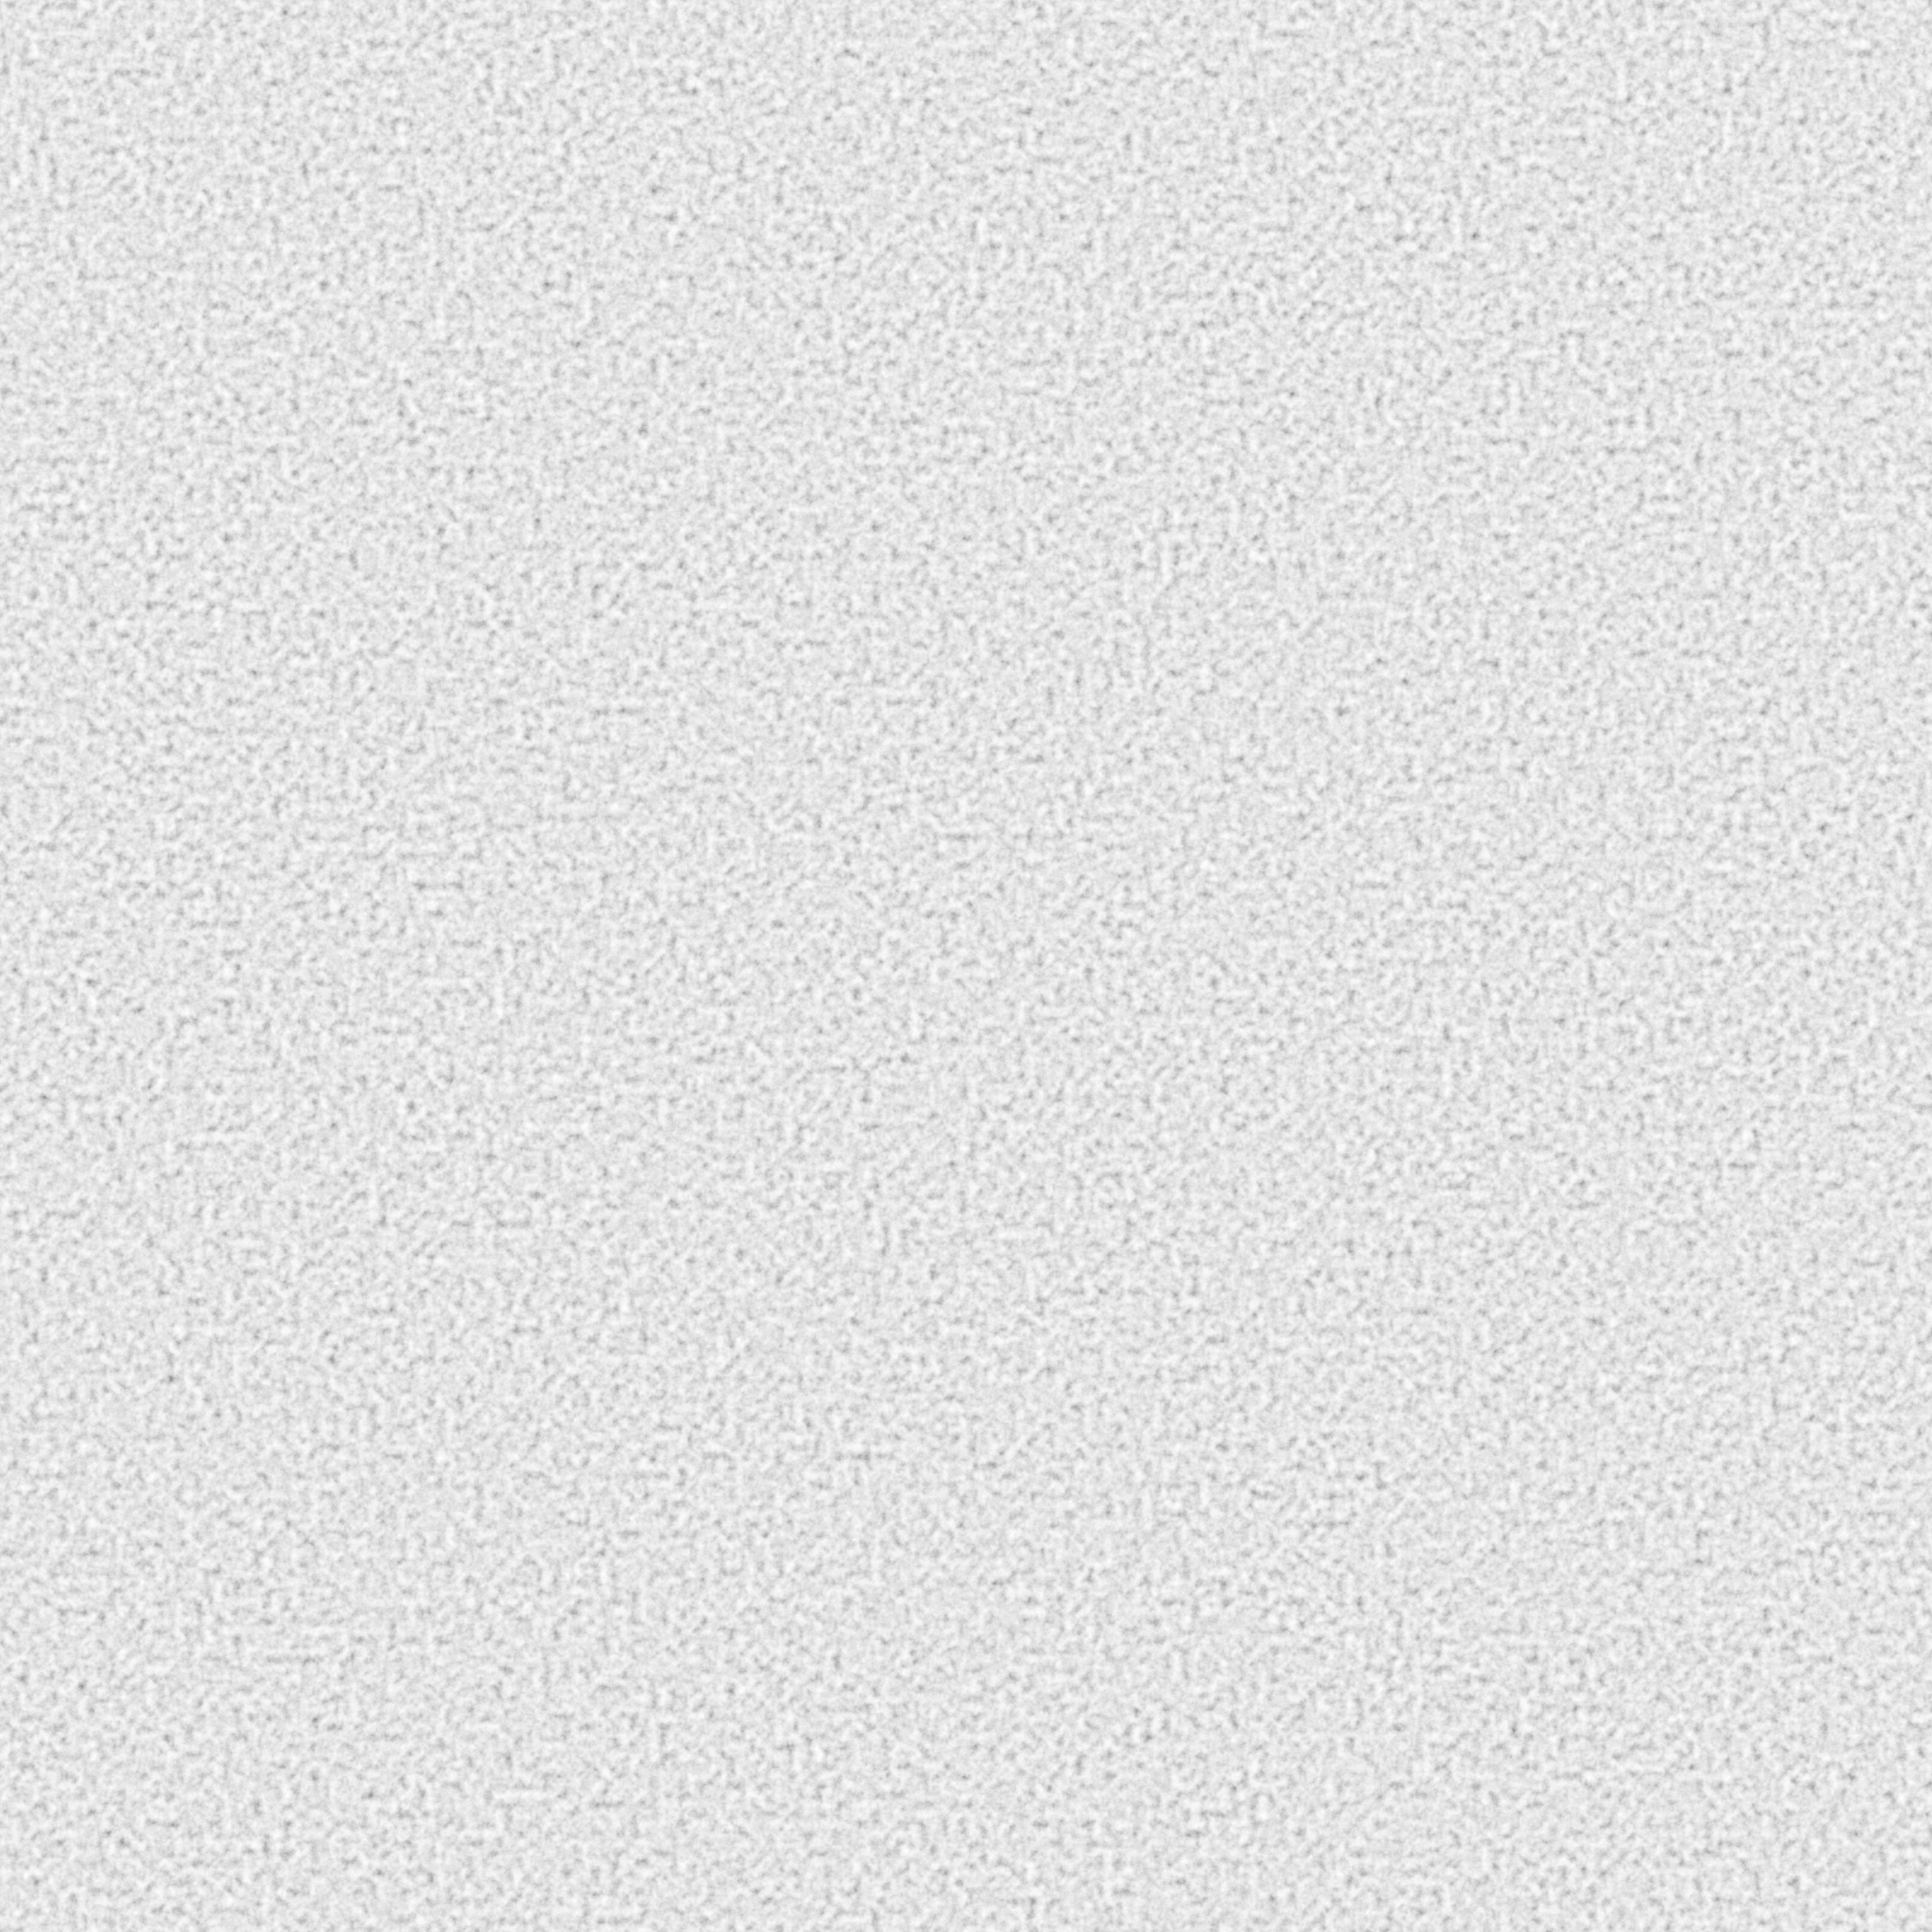
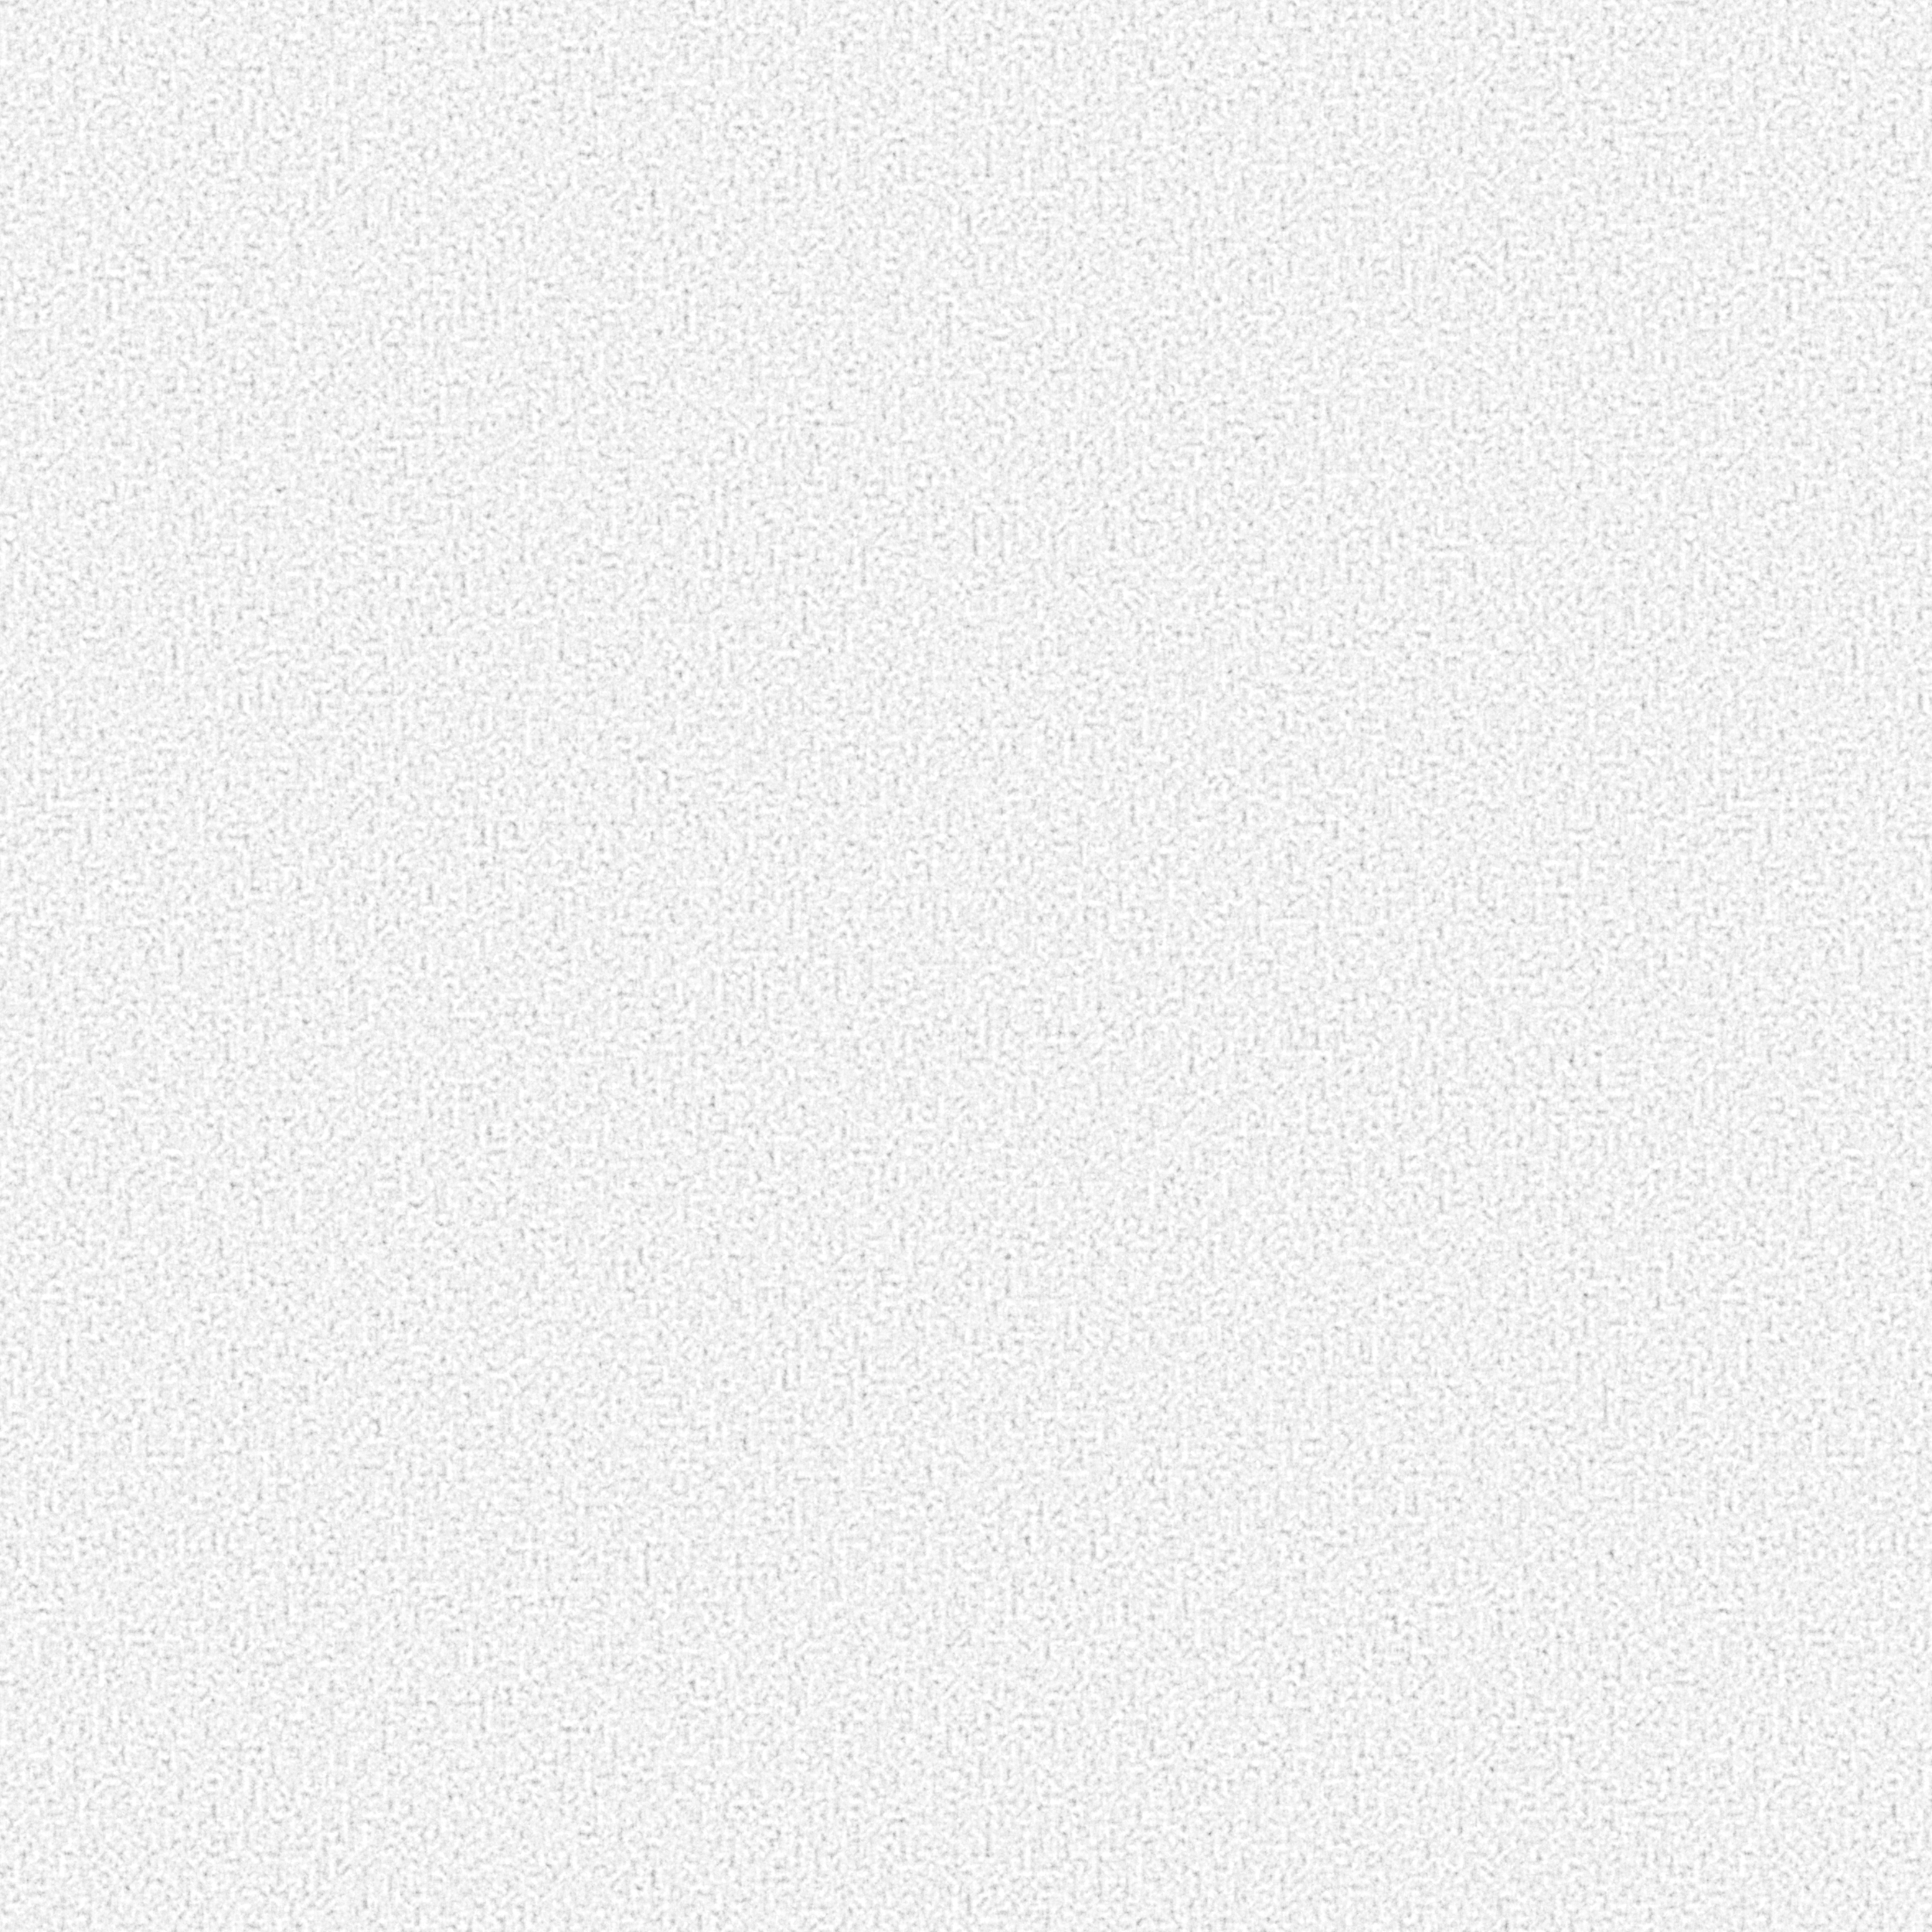
<svg xmlns="http://www.w3.org/2000/svg" width="256" height="256" viewBox="0 0 256 256">
-   <filter id="noise">
-     <feTurbulence type="fractalNoise" baseFrequency="0.78" numOctaves="5" seed="19" stitchTiles="stitch" />
+   <filter id="noise" x="0" y="0" width="100%" height="100%">
+     <feTurbulence type="fractalNoise" baseFrequency="1.15" numOctaves="4" seed="27" stitchTiles="stitch" />
    <feColorMatrix type="saturate" values="0" />
    <feComponentTransfer>
-       <feFuncR type="gamma" amplitude="1.35" exponent="1.35" offset="-.08" />
-       <feFuncG type="gamma" amplitude="1.35" exponent="1.35" offset="-.08" />
-       <feFuncB type="gamma" amplitude="1.35" exponent="1.35" offset="-.08" />
+       <feFuncR type="gamma" amplitude="1.7" exponent="0.85" offset="-.18" />
+       <feFuncG type="gamma" amplitude="1.7" exponent="0.85" offset="-.18" />
+       <feFuncB type="gamma" amplitude="1.7" exponent="0.85" offset="-.18" />
    </feComponentTransfer>
  </filter>
-   <rect width="100%" height="100%" filter="url(#noise)" opacity=".74" />
+   <filter id="grit" x="0" y="0" width="100%" height="100%">
+     <feTurbulence type="turbulence" baseFrequency="0.55" numOctaves="3" seed="8" stitchTiles="stitch" />
+     <feColorMatrix type="saturate" values="0" />
+     <feComponentTransfer>
+       <feFuncR type="gamma" amplitude="1.4" exponent="1.1" offset="-.12" />
+       <feFuncG type="gamma" amplitude="1.4" exponent="1.1" offset="-.12" />
+       <feFuncB type="gamma" amplitude="1.4" exponent="1.1" offset="-.12" />
+     </feComponentTransfer>
+   </filter>
+   <rect width="100%" height="100%" filter="url(#noise)" opacity="1" />
+   <rect width="100%" height="100%" filter="url(#grit)" opacity=".55" style="mix-blend-mode:overlay" />
</svg>
